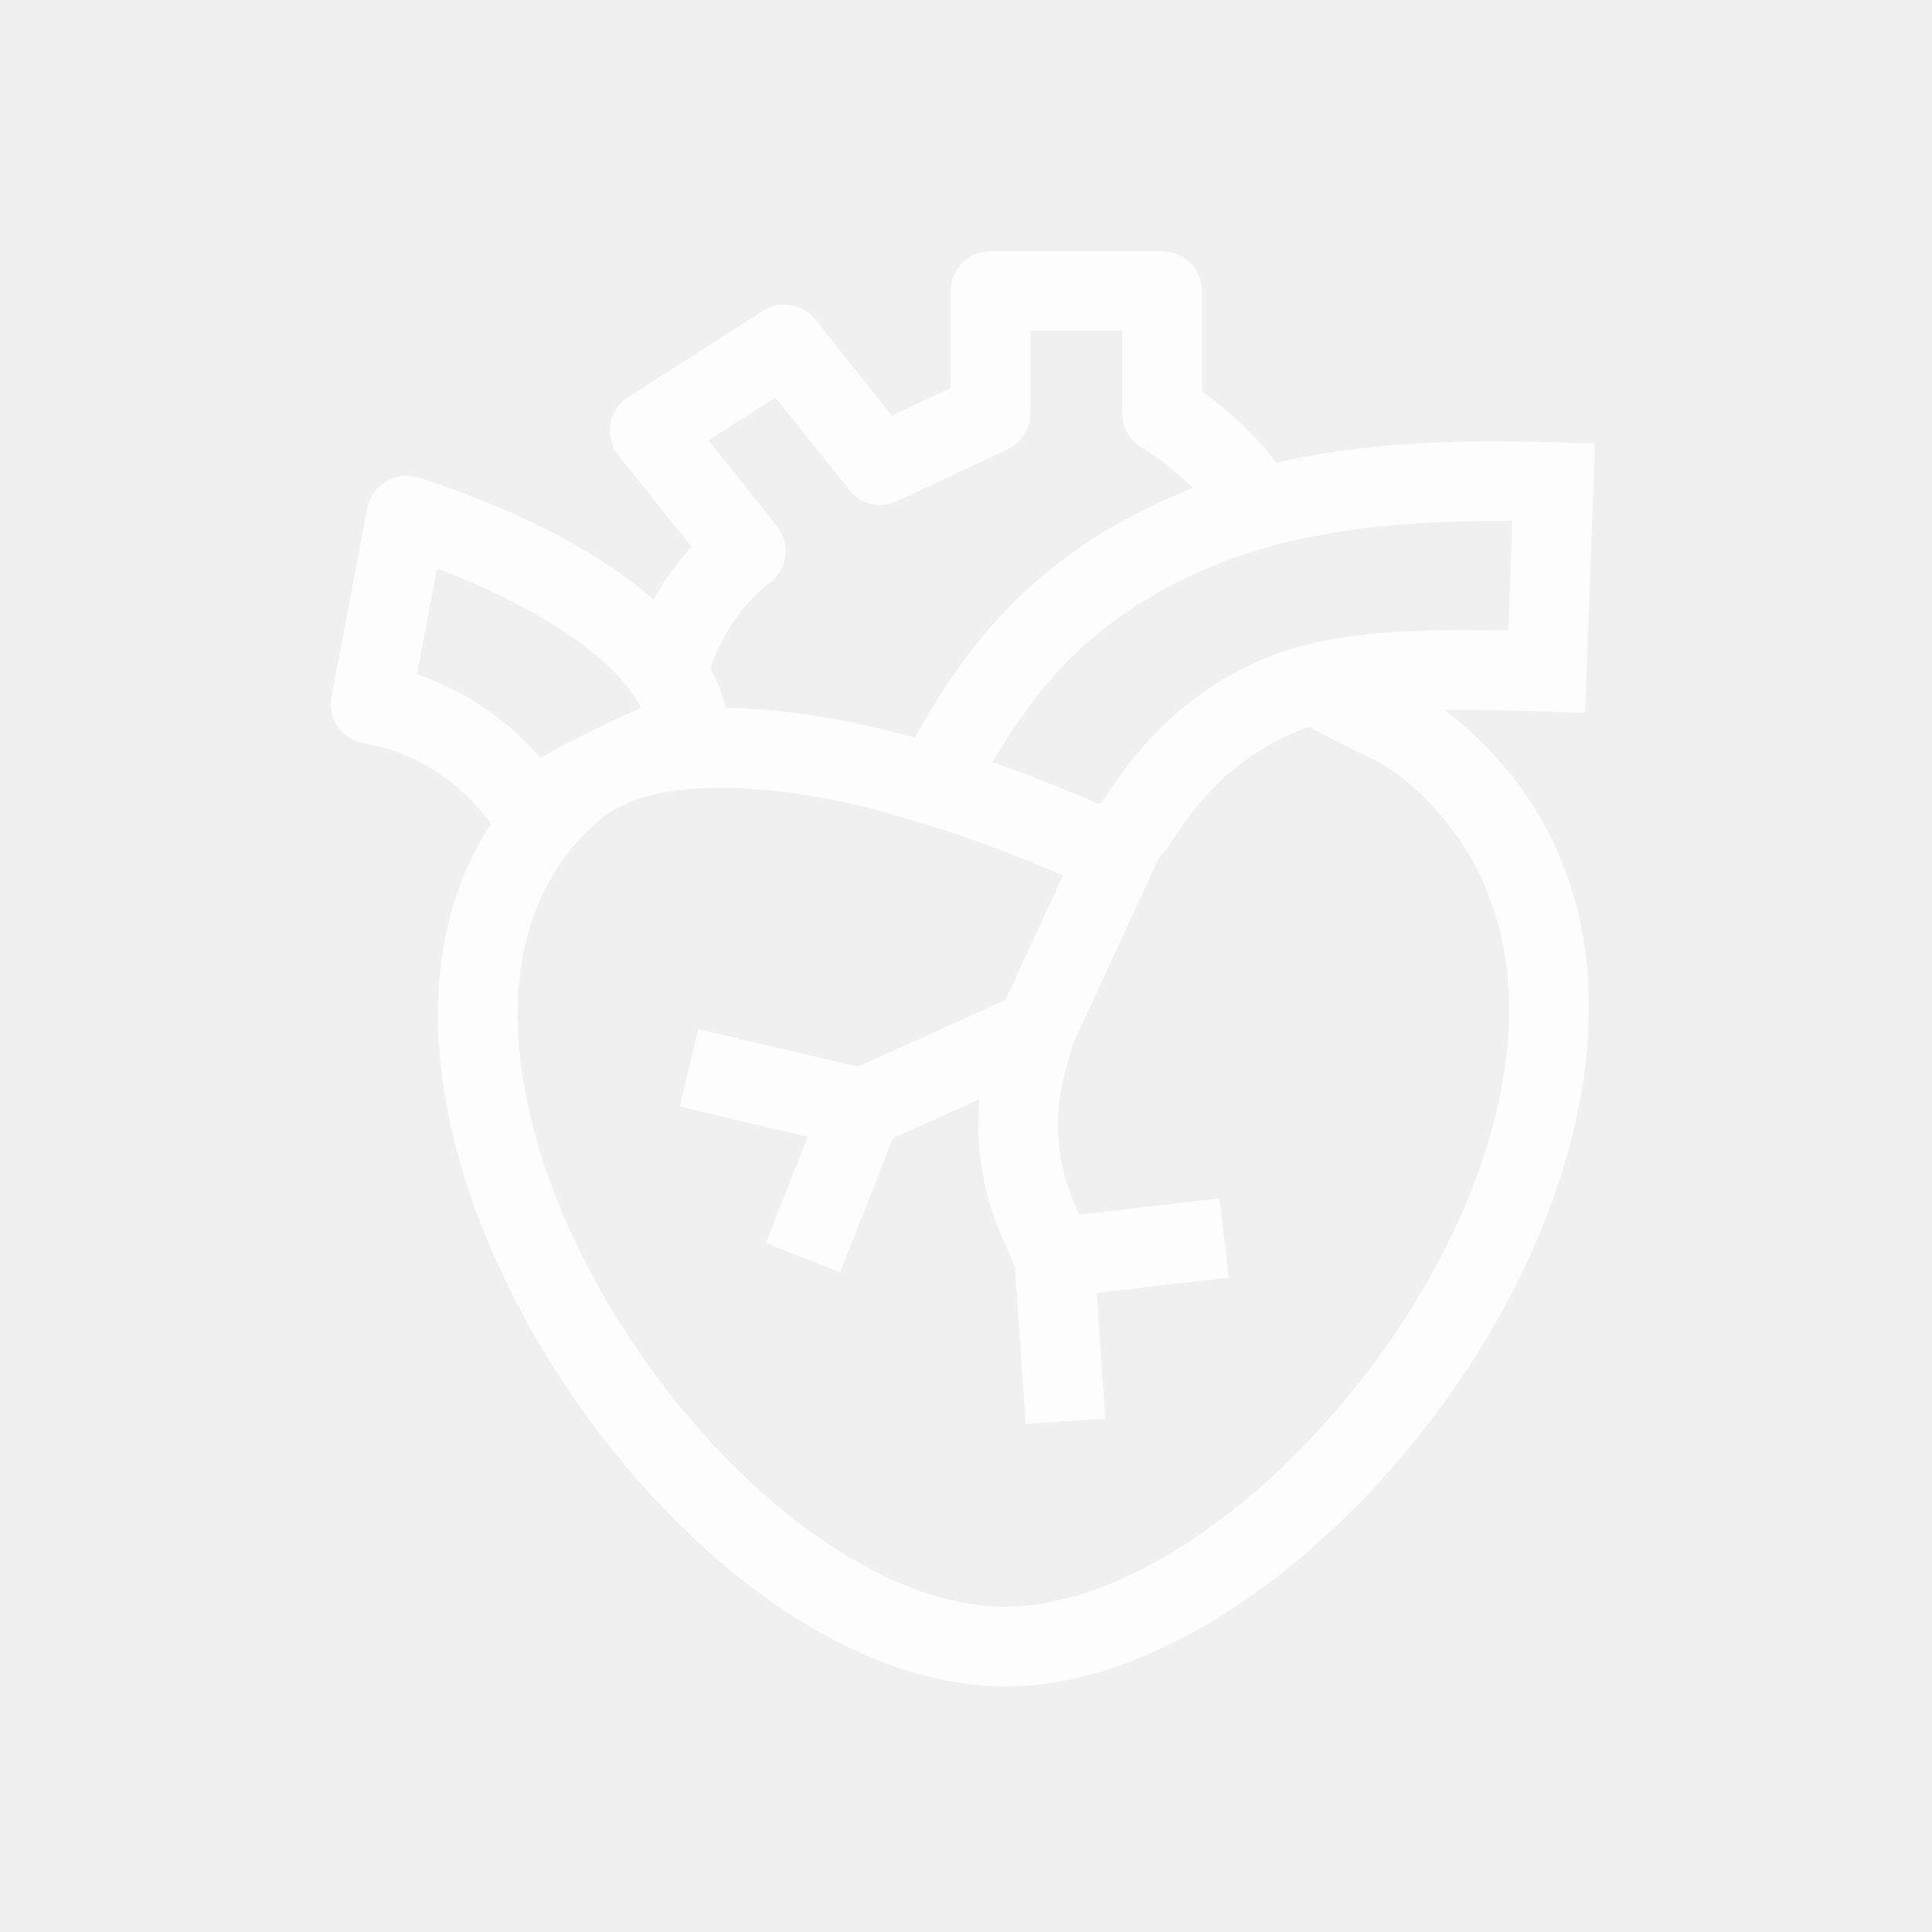
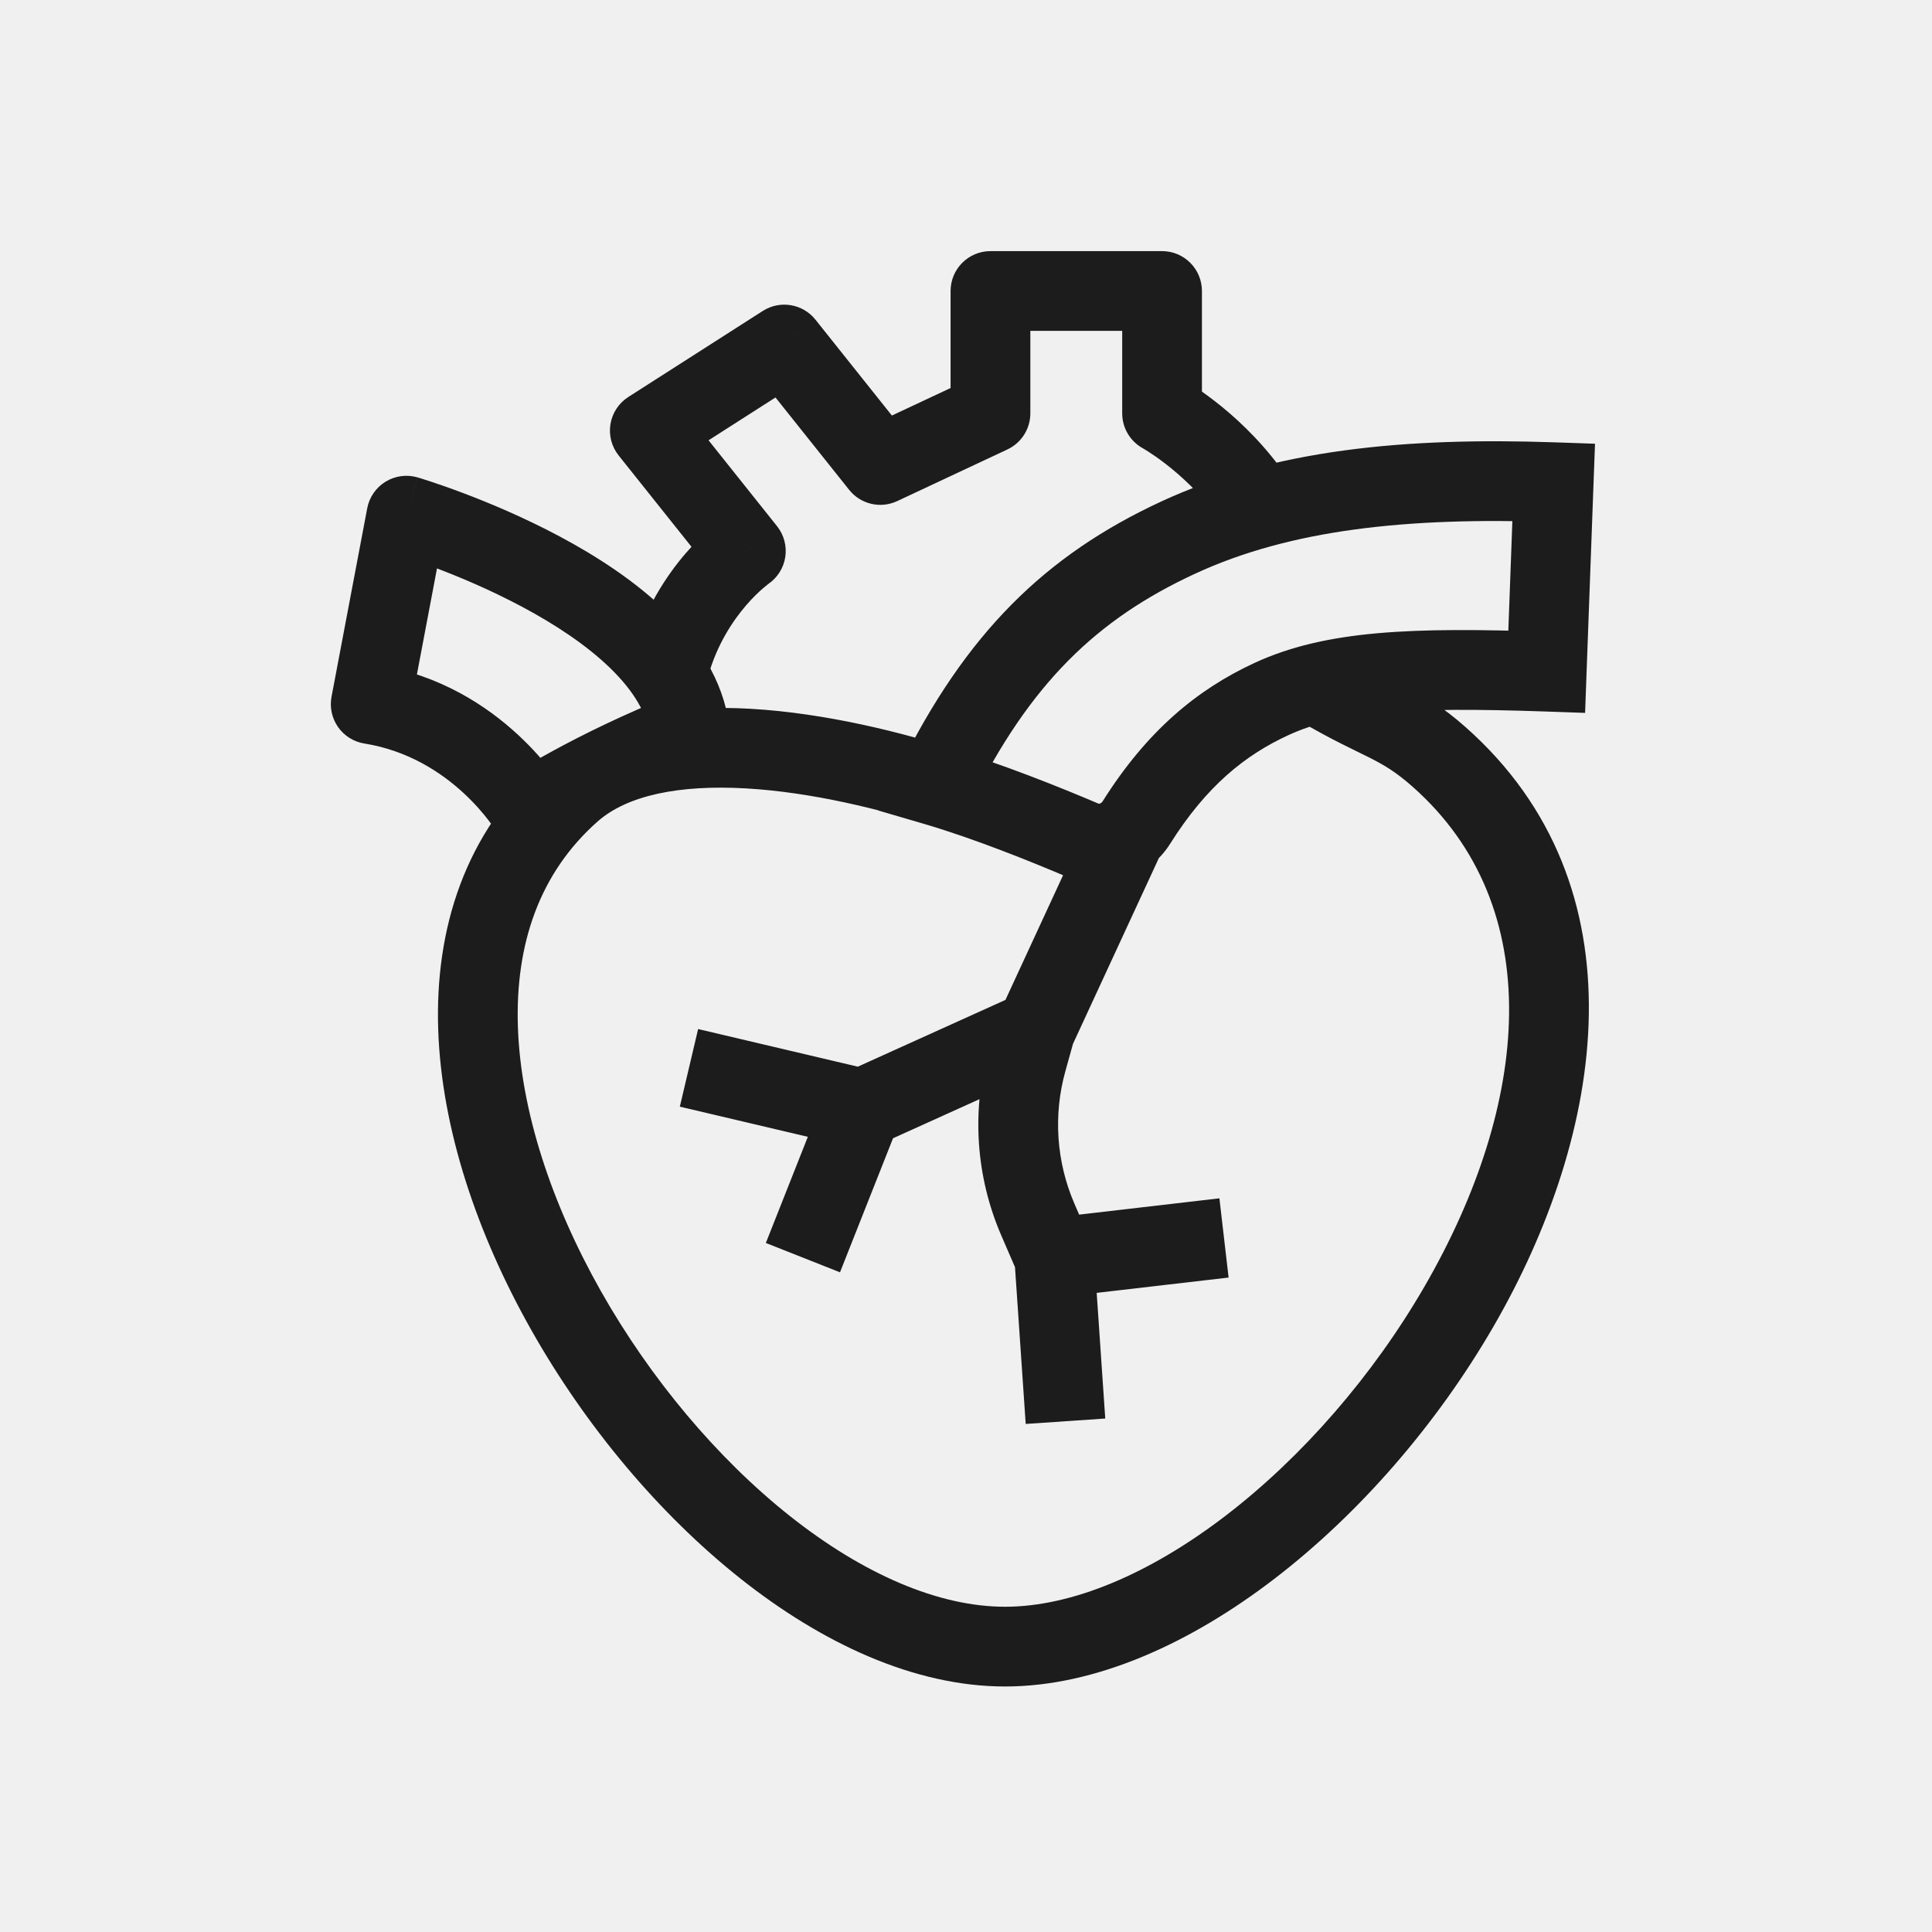
<svg xmlns="http://www.w3.org/2000/svg" width="92" height="92" viewBox="0 0 92 92" fill="none">
-   <path d="M27.196 37.7L28.454 39.122L27.196 37.7ZM68.523 36.039L67.265 37.461L68.523 36.039ZM35.517 26.239L36.59 27.805C37.025 27.507 37.316 27.041 37.395 26.52C37.473 25.998 37.33 25.468 37.001 25.055L35.517 26.239ZM30.943 20.503L29.92 18.904C29.467 19.194 29.158 19.662 29.07 20.193C28.982 20.723 29.123 21.266 29.458 21.687L30.943 20.503ZM37.346 16.406L38.831 15.222C38.224 14.462 37.142 14.283 36.323 14.807L37.346 16.406ZM41.92 22.142L40.436 23.326C40.983 24.013 41.93 24.234 42.726 23.861L41.92 22.142ZM47.165 19.684L47.971 21.403C48.638 21.09 49.064 20.42 49.064 19.684H47.165ZM47.165 13.857L47.165 11.958C46.116 11.958 45.266 12.808 45.266 13.857H47.165ZM55.337 13.857H57.235C57.235 13.353 57.035 12.87 56.679 12.514C56.323 12.158 55.84 11.958 55.337 11.958V13.857ZM55.337 19.684H53.438C53.438 20.378 53.817 21.016 54.425 21.349L55.337 19.684ZM25.247 38.595L23.61 39.556C23.874 40.006 24.312 40.328 24.821 40.445C25.33 40.562 25.864 40.465 26.299 40.175L25.247 38.595ZM17.653 33.531L15.787 33.178C15.692 33.682 15.804 34.203 16.099 34.623C16.394 35.043 16.846 35.325 17.353 35.406L17.653 33.531ZM19.353 24.556L19.889 22.734C19.374 22.583 18.82 22.656 18.363 22.936C17.905 23.215 17.587 23.675 17.487 24.202L19.353 24.556ZM32.842 34.803L33.546 36.566C34.351 36.244 34.836 35.418 34.724 34.558L32.842 34.803ZM60.532 33.294L61.33 35.017L60.532 33.294ZM44.529 37.408L42.827 36.568L41.825 38.596L43.996 39.231L44.529 37.408ZM56.105 25.599L55.307 23.876L56.105 25.599ZM73.985 22.962L75.882 23.032L75.953 21.13L74.051 21.064L73.985 22.962ZM73.653 31.984L73.588 33.881L75.481 33.947L75.55 32.053L73.653 31.984ZM54.111 39.173L52.504 38.162L54.111 39.173ZM51.567 40.016L50.824 41.763L51.567 40.016ZM49.422 58.077L51.165 57.323L49.422 58.077ZM48.904 50.497L50.733 51.006L48.904 50.497ZM25.938 36.278C22.132 39.645 20.706 44.245 20.867 49.032C21.027 53.782 22.739 58.806 25.309 63.351C27.884 67.906 31.384 72.099 35.263 75.173C39.114 78.226 43.514 80.309 47.86 80.309V76.512C44.692 76.512 41.108 74.96 37.621 72.197C34.162 69.455 30.971 65.651 28.614 61.483C26.253 57.305 24.796 52.878 24.662 48.904C24.53 44.968 25.686 41.571 28.454 39.122L25.938 36.278ZM47.86 80.309C52.195 80.309 56.707 78.237 60.702 75.168C64.728 72.077 68.414 67.837 71.116 63.17C76.426 54 78.364 42.209 69.781 34.617L67.265 37.461C73.739 43.187 72.859 52.582 67.83 61.268C65.363 65.529 61.999 69.385 58.389 72.157C54.749 74.952 51.038 76.512 47.86 76.512V80.309ZM69.781 34.617C68.691 33.653 67.842 33.151 66.914 32.683C66.019 32.23 65.19 31.869 63.852 31.08L61.923 34.351C63.403 35.223 64.452 35.693 65.201 36.071C65.917 36.433 66.476 36.763 67.265 37.461L69.781 34.617ZM45.774 35.785C42.945 34.859 39.276 33.955 35.743 33.752C32.299 33.555 28.518 33.996 25.938 36.278L28.454 39.122C29.869 37.871 32.344 37.361 35.526 37.543C38.619 37.721 41.946 38.528 44.592 39.394L45.774 35.785ZM37.001 25.055L32.428 19.32L29.458 21.687L34.032 27.423L37.001 25.055ZM31.966 22.102L38.37 18.005L36.323 14.807L29.92 18.904L31.966 22.102ZM35.862 17.59L40.436 23.326L43.404 20.958L38.831 15.222L35.862 17.59ZM42.726 23.861L47.971 21.403L46.359 17.965L41.114 20.423L42.726 23.861ZM49.064 19.684V13.857H45.266V19.684H49.064ZM47.165 15.755L55.337 15.755V11.958L47.165 11.958L47.165 15.755ZM53.438 13.857V19.684H57.235V13.857H53.438ZM55.337 19.684C54.425 21.349 54.425 21.349 54.425 21.349C54.424 21.349 54.424 21.349 54.424 21.349C54.423 21.348 54.423 21.348 54.422 21.348C54.422 21.347 54.421 21.347 54.421 21.347C54.419 21.346 54.419 21.346 54.419 21.346C54.419 21.346 54.421 21.347 54.425 21.349C54.432 21.354 54.449 21.363 54.471 21.376C54.518 21.404 54.593 21.449 54.692 21.513C54.891 21.64 55.183 21.839 55.529 22.108C56.225 22.649 57.113 23.453 57.899 24.51L60.946 22.243C59.903 20.841 58.747 19.799 57.858 19.109C57.411 18.762 57.025 18.498 56.743 18.317C56.602 18.227 56.487 18.157 56.403 18.107C56.361 18.082 56.326 18.062 56.3 18.047C56.287 18.04 56.276 18.034 56.267 18.029C56.263 18.026 56.259 18.024 56.256 18.023C56.254 18.022 56.253 18.021 56.252 18.02C56.251 18.02 56.25 18.019 56.25 18.019C56.249 18.019 56.249 18.019 56.249 18.018C56.248 18.018 56.248 18.018 55.337 19.684ZM33.72 32.195C34.143 30.69 34.888 29.57 35.529 28.826C35.848 28.455 36.137 28.183 36.336 28.012C36.435 27.926 36.511 27.866 36.556 27.831C36.579 27.814 36.594 27.803 36.6 27.799C36.603 27.797 36.603 27.796 36.602 27.797C36.601 27.798 36.6 27.799 36.598 27.8C36.597 27.801 36.596 27.802 36.594 27.802C36.594 27.803 36.593 27.803 36.592 27.804C36.592 27.804 36.591 27.804 36.591 27.804C36.591 27.805 36.59 27.805 35.517 26.239C34.443 24.673 34.443 24.674 34.442 24.674C34.442 24.674 34.441 24.674 34.441 24.675C34.44 24.675 34.439 24.676 34.438 24.677C34.436 24.678 34.434 24.679 34.432 24.681C34.428 24.684 34.422 24.688 34.417 24.692C34.405 24.7 34.391 24.71 34.375 24.721C34.343 24.745 34.3 24.776 34.25 24.814C34.149 24.892 34.014 24.999 33.854 25.137C33.534 25.414 33.109 25.816 32.652 26.348C31.737 27.41 30.67 29.011 30.064 31.169L33.72 32.195ZM25.247 38.595C26.884 37.633 26.884 37.633 26.884 37.632C26.884 37.632 26.883 37.631 26.883 37.631C26.882 37.63 26.881 37.629 26.881 37.627C26.88 37.625 26.878 37.623 26.876 37.62C26.873 37.614 26.869 37.608 26.864 37.6C26.855 37.585 26.844 37.566 26.829 37.543C26.8 37.497 26.761 37.435 26.712 37.361C26.613 37.211 26.471 37.008 26.287 36.767C25.92 36.285 25.376 35.644 24.65 34.974C23.203 33.638 20.976 32.14 17.953 31.657L17.353 35.406C19.43 35.739 21 36.772 22.075 37.764C22.61 38.258 23.008 38.729 23.268 39.07C23.398 39.239 23.491 39.374 23.548 39.461C23.577 39.504 23.596 39.535 23.607 39.551C23.612 39.559 23.614 39.564 23.615 39.565C23.615 39.565 23.615 39.565 23.614 39.563C23.614 39.563 23.613 39.562 23.612 39.56C23.612 39.56 23.612 39.559 23.611 39.559C23.611 39.558 23.611 39.557 23.61 39.557C23.61 39.557 23.61 39.556 25.247 38.595ZM19.518 33.885L21.218 24.909L17.487 24.202L15.787 33.178L19.518 33.885ZM19.353 24.556C18.817 26.377 18.817 26.377 18.816 26.377C18.816 26.377 18.816 26.377 18.816 26.377C18.816 26.377 18.816 26.377 18.816 26.377C18.816 26.377 18.817 26.377 18.819 26.378C18.823 26.379 18.83 26.381 18.84 26.384C18.859 26.39 18.89 26.399 18.931 26.412C19.015 26.438 19.14 26.478 19.303 26.532C19.629 26.639 20.101 26.801 20.672 27.016C21.82 27.447 23.345 28.084 24.883 28.906C26.433 29.734 27.924 30.714 29.053 31.81C30.19 32.914 30.822 34.001 30.959 35.048L34.724 34.558C34.436 32.341 33.17 30.515 31.698 29.086C30.218 27.648 28.39 26.474 26.674 25.557C24.946 24.633 23.258 23.932 22.009 23.462C21.383 23.226 20.861 23.047 20.492 22.925C20.307 22.864 20.161 22.818 20.058 22.786C20.007 22.77 19.967 22.758 19.939 22.749C19.924 22.745 19.913 22.741 19.904 22.739C19.9 22.738 19.897 22.737 19.895 22.736C19.893 22.736 19.892 22.735 19.891 22.735C19.891 22.735 19.89 22.735 19.89 22.735C19.889 22.735 19.889 22.734 19.353 24.556ZM32.137 33.04C29.684 34.02 27.717 35.001 26.356 35.742C25.675 36.113 25.145 36.425 24.78 36.647C24.598 36.757 24.456 36.846 24.358 36.908C24.309 36.94 24.271 36.965 24.244 36.982C24.23 36.991 24.219 36.998 24.211 37.004C24.207 37.007 24.204 37.009 24.201 37.011C24.199 37.011 24.198 37.012 24.197 37.013C24.197 37.013 24.196 37.013 24.196 37.014C24.196 37.014 24.196 37.014 24.195 37.014C24.195 37.014 24.195 37.014 25.247 38.595C26.299 40.175 26.299 40.175 26.299 40.175C26.299 40.175 26.299 40.176 26.298 40.176C26.298 40.176 26.298 40.176 26.298 40.176C26.298 40.176 26.297 40.176 26.297 40.176C26.298 40.176 26.298 40.176 26.3 40.175C26.303 40.173 26.308 40.169 26.317 40.164C26.334 40.153 26.361 40.135 26.399 40.111C26.476 40.062 26.594 39.988 26.752 39.891C27.07 39.698 27.548 39.417 28.172 39.077C29.422 38.397 31.253 37.482 33.546 36.566L32.137 33.04ZM55.718 40.184C57.454 37.426 59.289 35.961 61.33 35.017L59.734 31.57C56.999 32.837 54.612 34.811 52.504 38.162L55.718 40.184ZM43.996 39.231C46.352 39.92 49.099 41.028 50.824 41.763L52.311 38.269C50.557 37.522 47.641 36.341 45.062 35.586L43.996 39.231ZM55.307 23.876C49.751 26.448 45.981 30.182 42.827 36.568L46.231 38.249C49.045 32.553 52.218 29.49 56.903 27.322L55.307 23.876ZM74.051 21.064C66.926 20.819 60.662 21.398 55.307 23.876L56.903 27.322C61.453 25.216 67.007 24.621 73.92 24.859L74.051 21.064ZM75.55 32.053L75.882 23.032L72.088 22.892L71.756 31.914L75.55 32.053ZM61.33 35.017C63.793 33.876 67.051 33.656 73.588 33.881L73.719 30.086C67.302 29.865 63.14 29.994 59.734 31.57L61.33 35.017ZM52.504 38.162C52.472 38.213 52.424 38.248 52.377 38.264C52.334 38.279 52.316 38.271 52.311 38.269L50.824 41.763C52.674 42.55 54.723 41.766 55.718 40.184L52.504 38.162ZM47.68 58.831L48.463 60.642L51.948 59.134L51.165 57.323L47.68 58.831ZM48.311 60.017L48.843 67.807L52.631 67.549L52.1 59.758L48.311 60.017ZM50.425 61.774L58.505 60.836L58.067 57.063L49.987 58.002L50.425 61.774ZM52.003 38.691L47.582 48.256L51.029 49.849L55.45 40.285L52.003 38.691ZM47.477 48.543L47.075 49.987L50.733 51.006L51.135 49.562L47.477 48.543ZM48.523 47.323L40.26 51.06L41.824 54.52L50.088 50.783L48.523 47.323ZM41.477 50.942L33.244 49.002L32.373 52.698L40.607 54.638L41.477 50.942ZM39.276 52.092L36.469 59.189L40 60.586L42.808 53.488L39.276 52.092ZM51.165 57.323C50.302 55.329 50.149 53.099 50.733 51.006L47.075 49.987C46.258 52.918 46.472 56.039 47.68 58.831L51.165 57.323Z" fill="white" fill-opacity="0.88" />
+   <path d="M27.196 37.7L28.454 39.122L27.196 37.7ZM68.523 36.039L67.265 37.461L68.523 36.039ZM35.517 26.239L36.59 27.805C37.025 27.507 37.316 27.041 37.395 26.52C37.473 25.998 37.33 25.468 37.001 25.055L35.517 26.239ZM30.943 20.503L29.92 18.904C29.467 19.194 29.158 19.662 29.07 20.193C28.982 20.723 29.123 21.266 29.458 21.687L30.943 20.503ZM37.346 16.406L38.831 15.222C38.224 14.462 37.142 14.283 36.323 14.807L37.346 16.406ZM41.92 22.142L40.436 23.326C40.983 24.013 41.93 24.234 42.726 23.861L41.92 22.142ZM47.165 19.684L47.971 21.403C48.638 21.09 49.064 20.42 49.064 19.684H47.165ZM47.165 13.857L47.165 11.958C46.116 11.958 45.266 12.808 45.266 13.857H47.165ZM55.337 13.857H57.235C57.235 13.353 57.035 12.87 56.679 12.514C56.323 12.158 55.84 11.958 55.337 11.958V13.857ZM55.337 19.684H53.438C53.438 20.378 53.817 21.016 54.425 21.349L55.337 19.684ZM25.247 38.595L23.61 39.556C23.874 40.006 24.312 40.328 24.821 40.445C25.33 40.562 25.864 40.465 26.299 40.175L25.247 38.595ZM17.653 33.531L15.787 33.178C15.692 33.682 15.804 34.203 16.099 34.623C16.394 35.043 16.846 35.325 17.353 35.406L17.653 33.531ZM19.353 24.556L19.889 22.734C19.374 22.583 18.82 22.656 18.363 22.936C17.905 23.215 17.587 23.675 17.487 24.202L19.353 24.556ZM32.842 34.803L33.546 36.566C34.351 36.244 34.836 35.418 34.724 34.558L32.842 34.803ZM60.532 33.294L61.33 35.017L60.532 33.294ZM44.529 37.408L42.827 36.568L41.825 38.596L43.996 39.231L44.529 37.408ZM56.105 25.599L55.307 23.876L56.105 25.599ZM73.985 22.962L75.882 23.032L75.953 21.13L74.051 21.064L73.985 22.962ZM73.653 31.984L73.588 33.881L75.481 33.947L75.55 32.053L73.653 31.984ZM54.111 39.173L52.504 38.162L54.111 39.173ZM51.567 40.016L50.824 41.763L51.567 40.016ZM49.422 58.077L51.165 57.323L49.422 58.077ZM48.904 50.497L50.733 51.006L48.904 50.497ZM25.938 36.278C22.132 39.645 20.706 44.245 20.867 49.032C21.027 53.782 22.739 58.806 25.309 63.351C27.884 67.906 31.384 72.099 35.263 75.173C39.114 78.226 43.514 80.309 47.86 80.309V76.512C44.692 76.512 41.108 74.96 37.621 72.197C34.162 69.455 30.971 65.651 28.614 61.483C26.253 57.305 24.796 52.878 24.662 48.904C24.53 44.968 25.686 41.571 28.454 39.122L25.938 36.278ZM47.86 80.309C52.195 80.309 56.707 78.237 60.702 75.168C64.728 72.077 68.414 67.837 71.116 63.17C76.426 54 78.364 42.209 69.781 34.617L67.265 37.461C73.739 43.187 72.859 52.582 67.83 61.268C65.363 65.529 61.999 69.385 58.389 72.157C54.749 74.952 51.038 76.512 47.86 76.512V80.309ZM69.781 34.617C68.691 33.653 67.842 33.151 66.914 32.683C66.019 32.23 65.19 31.869 63.852 31.08L61.923 34.351C63.403 35.223 64.452 35.693 65.201 36.071C65.917 36.433 66.476 36.763 67.265 37.461L69.781 34.617ZM45.774 35.785C42.945 34.859 39.276 33.955 35.743 33.752C32.299 33.555 28.518 33.996 25.938 36.278L28.454 39.122C29.869 37.871 32.344 37.361 35.526 37.543C38.619 37.721 41.946 38.528 44.592 39.394L45.774 35.785ZM37.001 25.055L32.428 19.32L29.458 21.687L34.032 27.423L37.001 25.055ZM31.966 22.102L38.37 18.005L36.323 14.807L29.92 18.904L31.966 22.102ZM35.862 17.59L40.436 23.326L43.404 20.958L38.831 15.222L35.862 17.59ZM42.726 23.861L47.971 21.403L46.359 17.965L41.114 20.423L42.726 23.861ZM49.064 19.684V13.857H45.266V19.684H49.064ZM47.165 15.755L55.337 15.755V11.958L47.165 11.958L47.165 15.755ZM53.438 13.857V19.684H57.235V13.857H53.438ZM55.337 19.684C54.425 21.349 54.425 21.349 54.425 21.349C54.424 21.349 54.424 21.349 54.424 21.349C54.423 21.348 54.423 21.348 54.422 21.348C54.422 21.347 54.421 21.347 54.421 21.347C54.419 21.346 54.419 21.346 54.419 21.346C54.419 21.346 54.421 21.347 54.425 21.349C54.432 21.354 54.449 21.363 54.471 21.376C54.518 21.404 54.593 21.449 54.692 21.513C54.891 21.64 55.183 21.839 55.529 22.108C56.225 22.649 57.113 23.453 57.899 24.51L60.946 22.243C59.903 20.841 58.747 19.799 57.858 19.109C57.411 18.762 57.025 18.498 56.743 18.317C56.602 18.227 56.487 18.157 56.403 18.107C56.361 18.082 56.326 18.062 56.3 18.047C56.287 18.04 56.276 18.034 56.267 18.029C56.263 18.026 56.259 18.024 56.256 18.023C56.254 18.022 56.253 18.021 56.252 18.02C56.251 18.02 56.25 18.019 56.25 18.019C56.249 18.019 56.249 18.019 56.249 18.018C56.248 18.018 56.248 18.018 55.337 19.684ZM33.72 32.195C34.143 30.69 34.888 29.57 35.529 28.826C35.848 28.455 36.137 28.183 36.336 28.012C36.435 27.926 36.511 27.866 36.556 27.831C36.579 27.814 36.594 27.803 36.6 27.799C36.603 27.797 36.603 27.796 36.602 27.797C36.601 27.798 36.6 27.799 36.598 27.8C36.597 27.801 36.596 27.802 36.594 27.802C36.594 27.803 36.593 27.803 36.592 27.804C36.592 27.804 36.591 27.804 36.591 27.804C36.591 27.805 36.59 27.805 35.517 26.239C34.443 24.673 34.443 24.674 34.442 24.674C34.442 24.674 34.441 24.674 34.441 24.675C34.44 24.675 34.439 24.676 34.438 24.677C34.436 24.678 34.434 24.679 34.432 24.681C34.428 24.684 34.422 24.688 34.417 24.692C34.405 24.7 34.391 24.71 34.375 24.721C34.343 24.745 34.3 24.776 34.25 24.814C34.149 24.892 34.014 24.999 33.854 25.137C33.534 25.414 33.109 25.816 32.652 26.348C31.737 27.41 30.67 29.011 30.064 31.169L33.72 32.195ZM25.247 38.595C26.884 37.633 26.884 37.633 26.884 37.632C26.884 37.632 26.883 37.631 26.883 37.631C26.882 37.63 26.881 37.629 26.881 37.627C26.88 37.625 26.878 37.623 26.876 37.62C26.873 37.614 26.869 37.608 26.864 37.6C26.855 37.585 26.844 37.566 26.829 37.543C26.8 37.497 26.761 37.435 26.712 37.361C26.613 37.211 26.471 37.008 26.287 36.767C25.92 36.285 25.376 35.644 24.65 34.974C23.203 33.638 20.976 32.14 17.953 31.657L17.353 35.406C19.43 35.739 21 36.772 22.075 37.764C22.61 38.258 23.008 38.729 23.268 39.07C23.398 39.239 23.491 39.374 23.548 39.461C23.577 39.504 23.596 39.535 23.607 39.551C23.612 39.559 23.614 39.564 23.615 39.565C23.615 39.565 23.615 39.565 23.614 39.563C23.614 39.563 23.613 39.562 23.612 39.56C23.612 39.56 23.612 39.559 23.611 39.559C23.611 39.558 23.611 39.557 23.61 39.557C23.61 39.557 23.61 39.556 25.247 38.595ZM19.518 33.885L21.218 24.909L17.487 24.202L15.787 33.178L19.518 33.885ZM19.353 24.556C18.817 26.377 18.817 26.377 18.816 26.377C18.816 26.377 18.816 26.377 18.816 26.377C18.816 26.377 18.816 26.377 18.816 26.377C18.816 26.377 18.817 26.377 18.819 26.378C18.823 26.379 18.83 26.381 18.84 26.384C18.859 26.39 18.89 26.399 18.931 26.412C19.015 26.438 19.14 26.478 19.303 26.532C19.629 26.639 20.101 26.801 20.672 27.016C21.82 27.447 23.345 28.084 24.883 28.906C26.433 29.734 27.924 30.714 29.053 31.81C30.19 32.914 30.822 34.001 30.959 35.048L34.724 34.558C34.436 32.341 33.17 30.515 31.698 29.086C30.218 27.648 28.39 26.474 26.674 25.557C24.946 24.633 23.258 23.932 22.009 23.462C21.383 23.226 20.861 23.047 20.492 22.925C20.307 22.864 20.161 22.818 20.058 22.786C20.007 22.77 19.967 22.758 19.939 22.749C19.924 22.745 19.913 22.741 19.904 22.739C19.9 22.738 19.897 22.737 19.895 22.736C19.893 22.736 19.892 22.735 19.891 22.735C19.891 22.735 19.89 22.735 19.89 22.735C19.889 22.735 19.889 22.734 19.353 24.556ZM32.137 33.04C29.684 34.02 27.717 35.001 26.356 35.742C25.675 36.113 25.145 36.425 24.78 36.647C24.598 36.757 24.456 36.846 24.358 36.908C24.309 36.94 24.271 36.965 24.244 36.982C24.23 36.991 24.219 36.998 24.211 37.004C24.207 37.007 24.204 37.009 24.201 37.011C24.199 37.011 24.198 37.012 24.197 37.013C24.197 37.013 24.196 37.013 24.196 37.014C24.196 37.014 24.196 37.014 24.195 37.014C24.195 37.014 24.195 37.014 25.247 38.595C26.299 40.175 26.299 40.175 26.299 40.175C26.299 40.175 26.299 40.176 26.298 40.176C26.298 40.176 26.298 40.176 26.298 40.176C26.298 40.176 26.297 40.176 26.297 40.176C26.298 40.176 26.298 40.176 26.3 40.175C26.303 40.173 26.308 40.169 26.317 40.164C26.334 40.153 26.361 40.135 26.399 40.111C26.476 40.062 26.594 39.988 26.752 39.891C27.07 39.698 27.548 39.417 28.172 39.077C29.422 38.397 31.253 37.482 33.546 36.566L32.137 33.04ZM55.718 40.184C57.454 37.426 59.289 35.961 61.33 35.017L59.734 31.57C56.999 32.837 54.612 34.811 52.504 38.162L55.718 40.184ZM43.996 39.231C46.352 39.92 49.099 41.028 50.824 41.763L52.311 38.269C50.557 37.522 47.641 36.341 45.062 35.586L43.996 39.231ZM55.307 23.876C49.751 26.448 45.981 30.182 42.827 36.568L46.231 38.249C49.045 32.553 52.218 29.49 56.903 27.322L55.307 23.876ZM74.051 21.064C66.926 20.819 60.662 21.398 55.307 23.876L56.903 27.322C61.453 25.216 67.007 24.621 73.92 24.859L74.051 21.064ZM75.55 32.053L75.882 23.032L72.088 22.892L71.756 31.914L75.55 32.053ZM61.33 35.017C63.793 33.876 67.051 33.656 73.588 33.881L73.719 30.086C67.302 29.865 63.14 29.994 59.734 31.57L61.33 35.017ZM52.504 38.162C52.472 38.213 52.424 38.248 52.377 38.264C52.334 38.279 52.316 38.271 52.311 38.269L50.824 41.763C52.674 42.55 54.723 41.766 55.718 40.184L52.504 38.162ZM47.68 58.831L48.463 60.642L51.948 59.134L51.165 57.323L47.68 58.831ZM48.311 60.017L48.843 67.807L52.631 67.549L52.1 59.758L48.311 60.017ZM50.425 61.774L58.505 60.836L58.067 57.063L49.987 58.002L50.425 61.774ZM52.003 38.691L47.582 48.256L51.029 49.849L55.45 40.285L52.003 38.691ZM47.477 48.543L47.075 49.987L50.733 51.006L51.135 49.562L47.477 48.543ZM48.523 47.323L40.26 51.06L41.824 54.52L50.088 50.783L48.523 47.323ZM41.477 50.942L33.244 49.002L32.373 52.698L40.607 54.638L41.477 50.942ZM39.276 52.092L36.469 59.189L40 60.586L42.808 53.488L39.276 52.092ZM51.165 57.323C50.302 55.329 50.149 53.099 50.733 51.006L47.075 49.987C46.258 52.918 46.472 56.039 47.68 58.831L51.165 57.323Z" fill="currentColor" fill-opacity="0.88" />
</svg>
